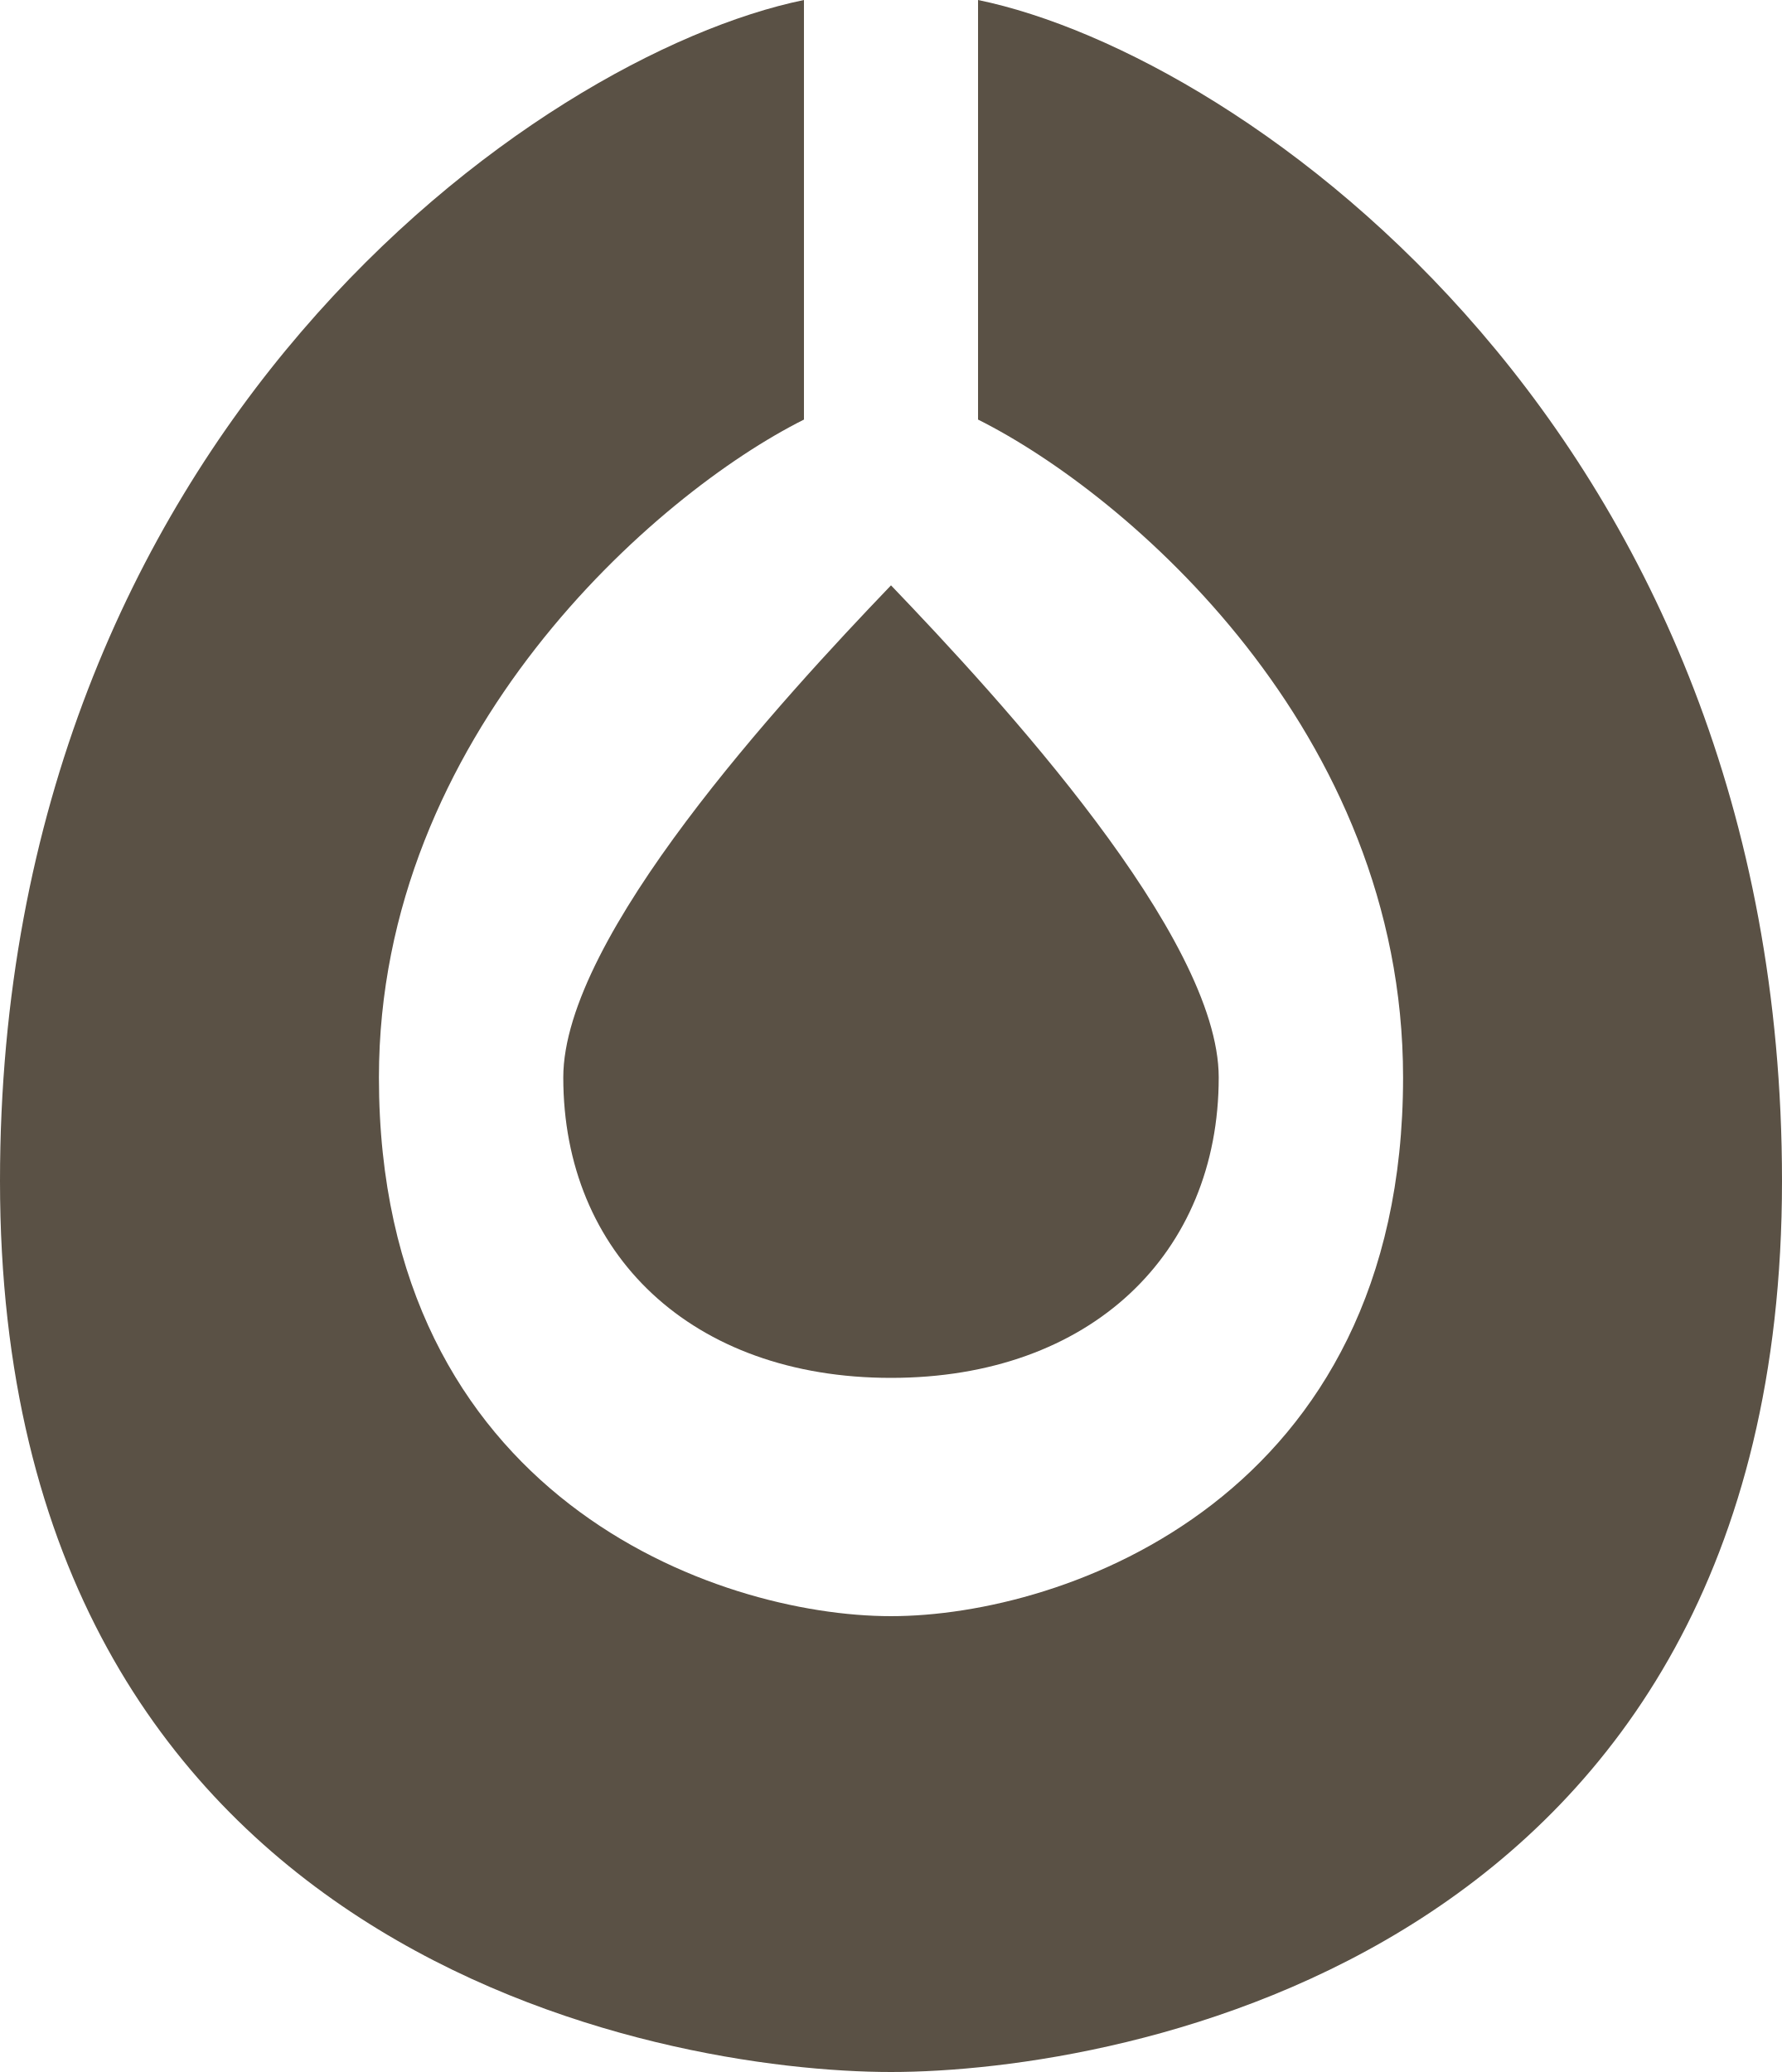
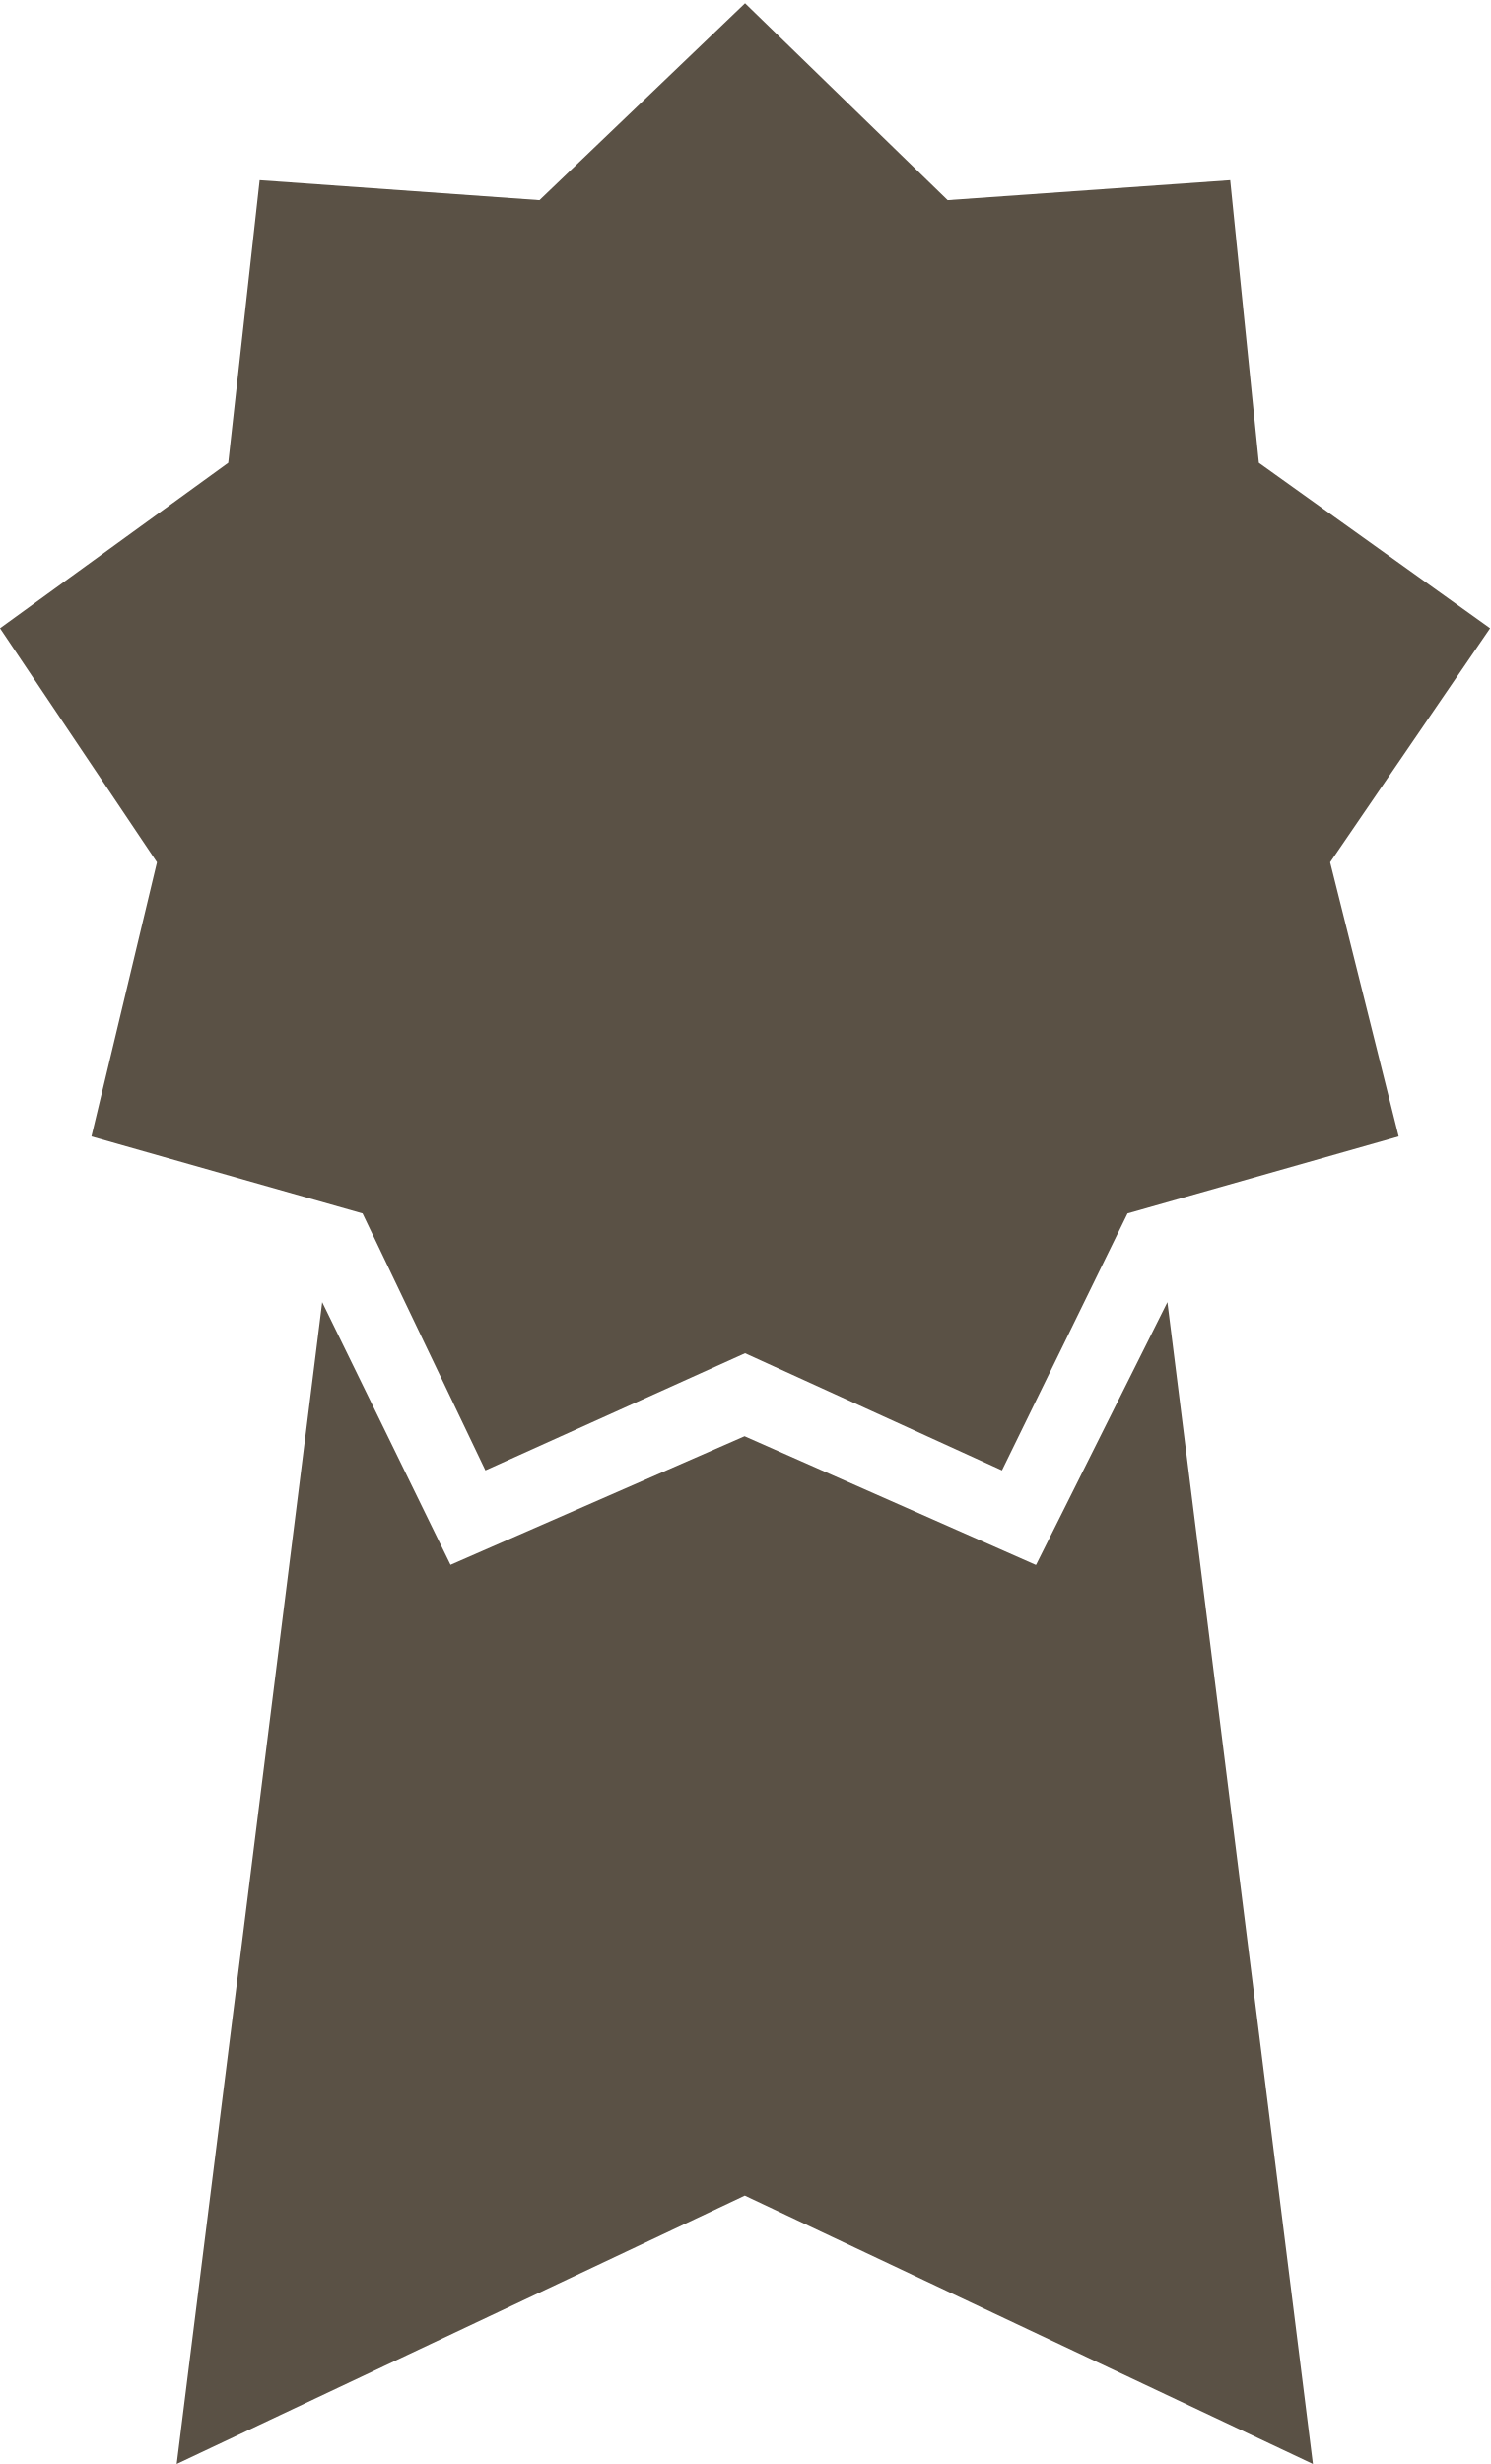
- <svg xmlns="http://www.w3.org/2000/svg" width="86" height="100" viewBox="0 0 86 100" fill="none">
-   <path d="M47.201 0V20.25C54.368 23.833 67.713 35.25 67.713 52C67.713 72.275 51.402 78 43 78C34.598 78 18.287 72.275 18.287 52C18.287 35.5 31.632 23.833 38.799 20.25V0C25.866 2.667 0 21 0 57C0 94.5 32 100 43 100C54 100 86 94.5 86 57C86 21 60.134 2.667 47.201 0Z" fill="#5A5145" />
-   <path d="M58.816 52C58.816 45.2 48.272 33.75 43 28.25C37.728 33.75 27.184 45.2 27.184 52C27.184 60.5 33.362 66.5 43 66.5C52.638 66.5 58.816 60.5 58.816 52Z" fill="#5A5145" />
+ <svg xmlns="http://www.w3.org/2000/svg" id="Layer_1" viewBox="0 0 59.8 98.87">
+   <defs>
+     <style>.cls-1{fill:#5A5145;}</style>
+   </defs>
+   <path class="cls-1" d="m29.9.13l8.13,7.9,11.34-.8,1.15,11.34,9.28,6.64-6.42,9.39,2.75,11-10.88,3.09-5.04,10.31-10.31-4.7-10.42,4.7-4.93-10.31-10.88-3.09,2.63-11L0,25.21l9.16-6.64,1.26-11.34,11.23.8L29.9.13Zm11.68,62.66l5.27-10.54,5.84,46.62-22.8-10.77-22.8,10.77,5.84-46.62,5.15,10.54,11.8-5.16,11.68,5.16Z" />
</svg>
